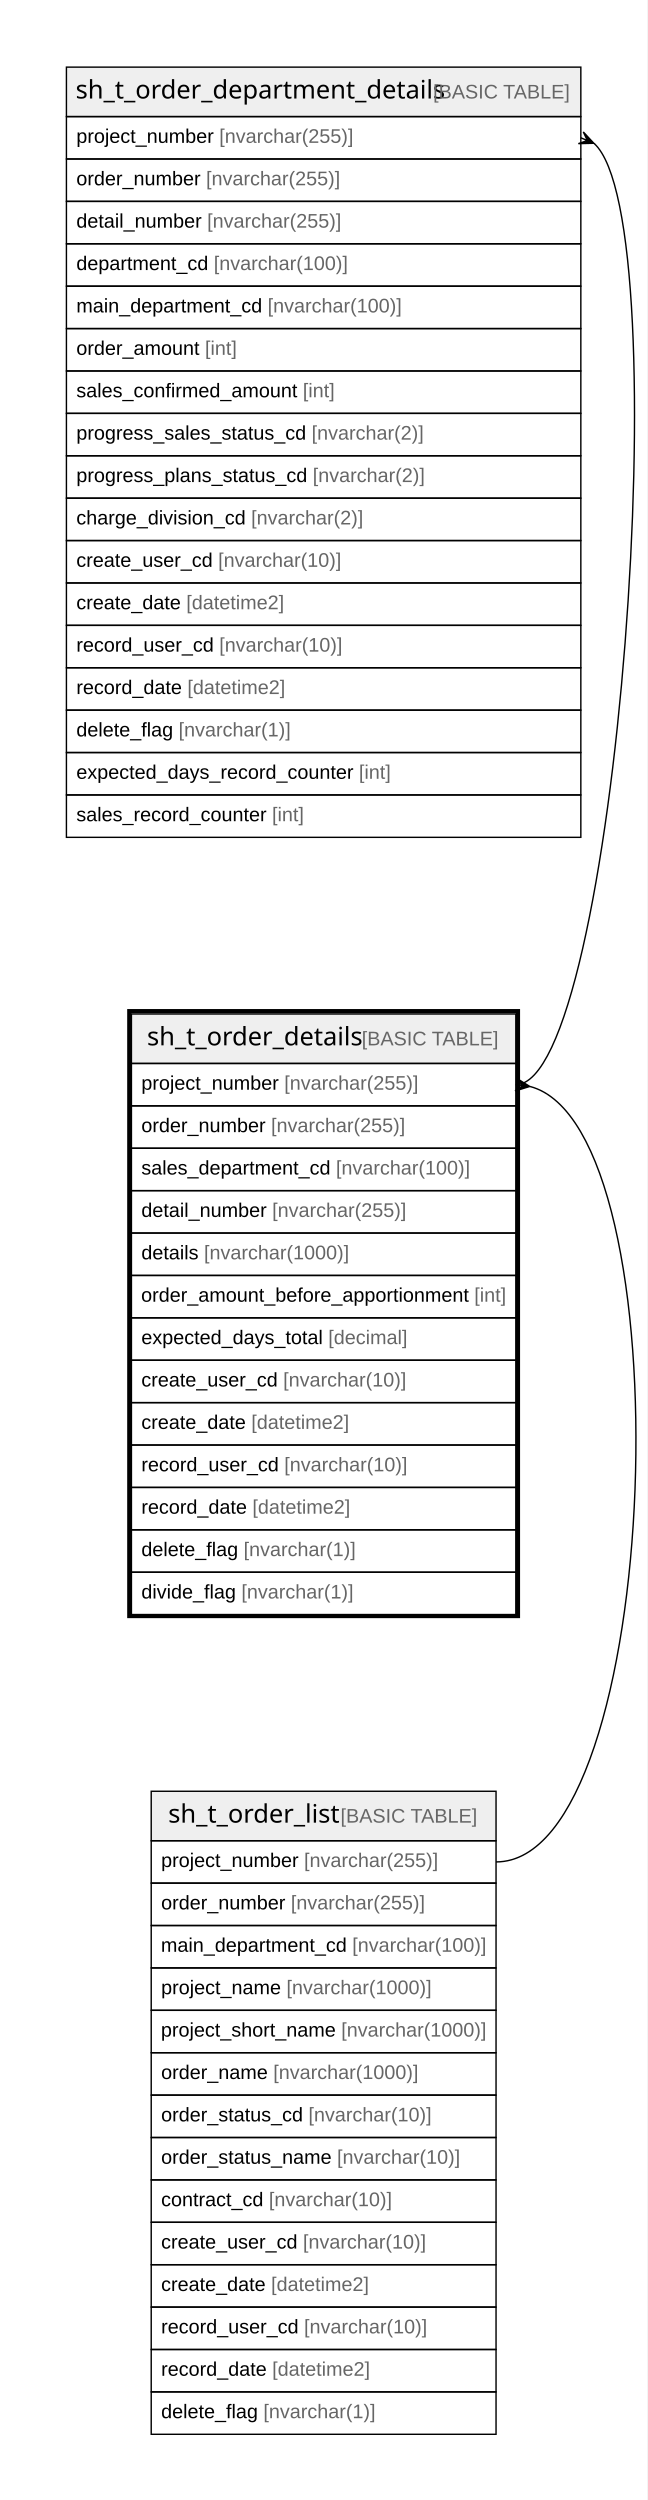
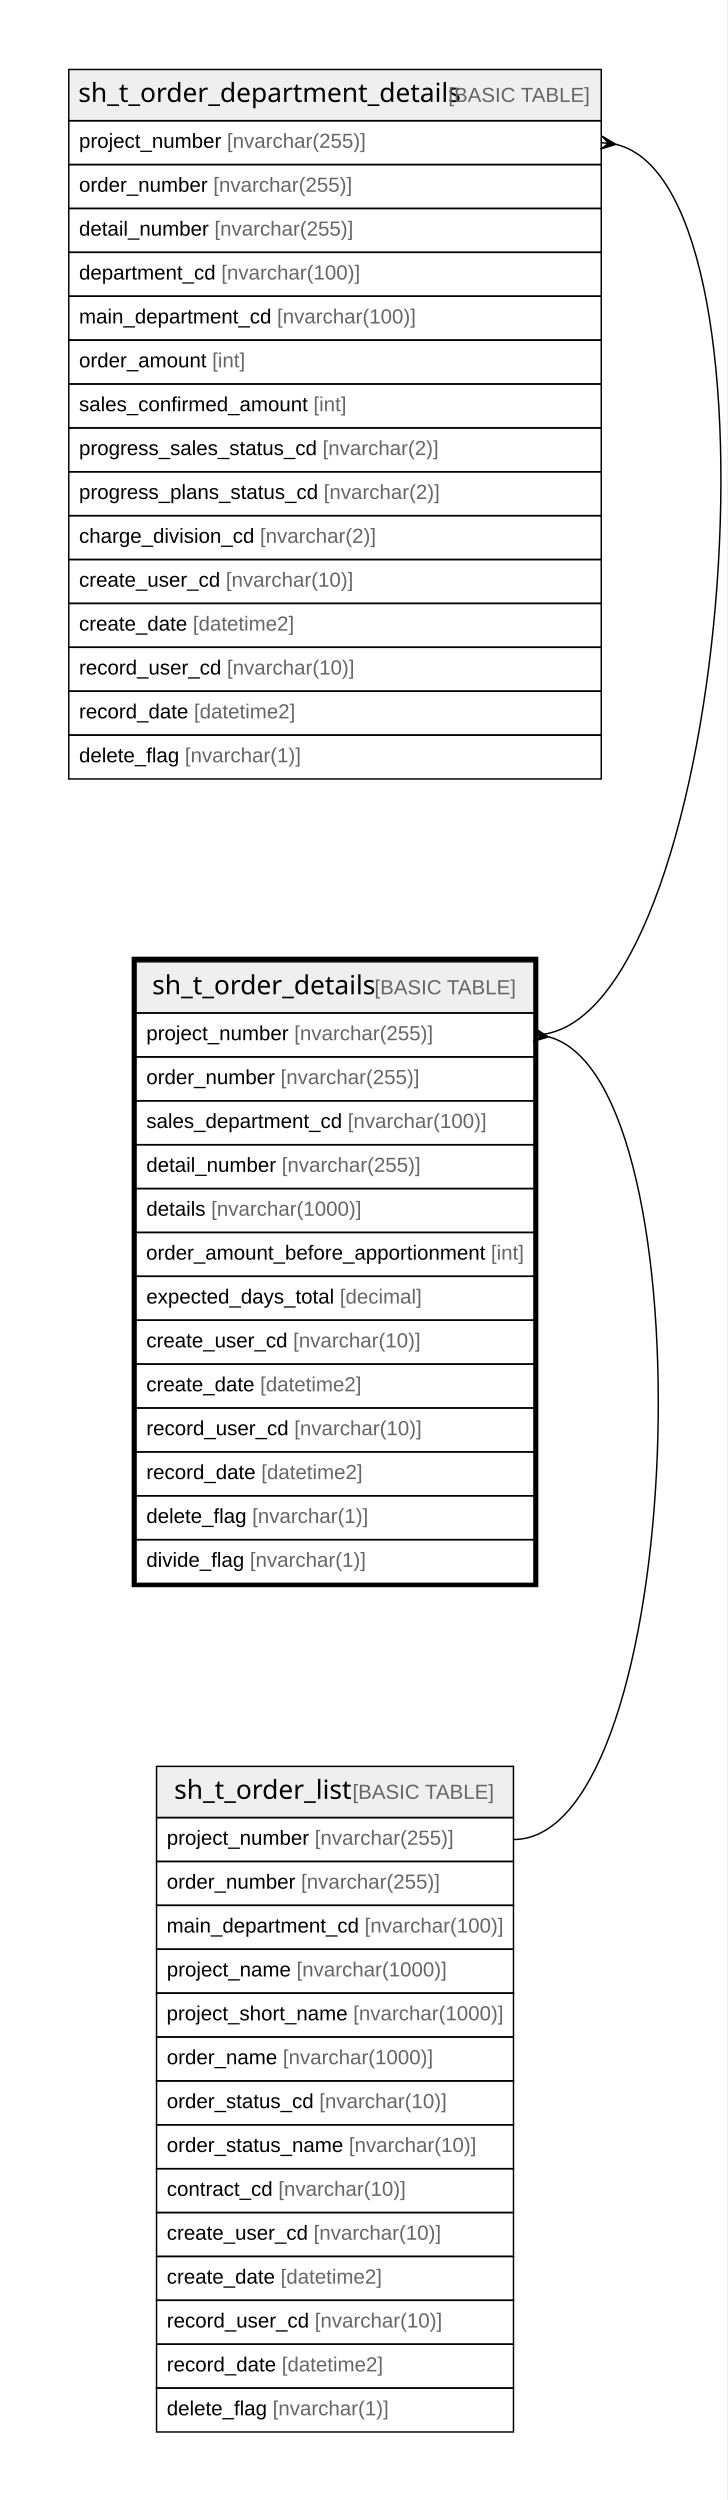
- <svg xmlns="http://www.w3.org/2000/svg" width="458pt" height="1769pt" viewBox="0.00 0.00 458.00 1769.00">
-   <g id="graph0" class="graph" transform="scale(1 1) rotate(0) translate(4 1765)">
-     <polygon fill="#ffffff" stroke="transparent" points="-4,4 -4,-1765 454,-1765 454,4 -4,4" />
+ <svg xmlns="http://www.w3.org/2000/svg" width="497pt" height="1709pt" viewBox="0.00 0.00 496.98 1709.00">
+   <g id="graph0" class="graph" transform="scale(1 1) rotate(0) translate(4 1705)">
+     <polygon fill="#ffffff" stroke="transparent" points="-4,4 -4,-1705 492.982,-1705 492.982,4 -4,4" />
    <g id="node1" class="node">
      <polygon fill="#efefef" stroke="transparent" points="89,-1012.5 89,-1047.5 361,-1047.5 361,-1012.5 89,-1012.5" />
      <polygon fill="none" stroke="#000000" points="89,-1012.5 89,-1047.5 361,-1047.5 361,-1012.5 89,-1012.5" />
      <text text-anchor="start" x="100.023" y="-1025.3" font-family="Arial Bold" font-size="18.00" fill="#000000">sh_t_order_details</text>
      <text text-anchor="start" x="248.062" y="-1025.3" font-family="Arial" font-size="14.00" fill="#000000"> </text>
      <text text-anchor="start" x="251.953" y="-1025.3" font-family="Arial" font-size="14.00" fill="#666666">[BASIC TABLE]</text>
      <polygon fill="none" stroke="#000000" points="89,-982.5 89,-1012.5 361,-1012.5 361,-982.5 89,-982.5" />
      <text text-anchor="start" x="96" y="-993.9" font-family="Arial" font-size="14.00" fill="#000000">project_number </text>
      <text text-anchor="start" x="197.13" y="-993.9" font-family="Arial" font-size="14.00" fill="#666666">[nvarchar(255)]</text>
      <polygon fill="none" stroke="#000000" points="89,-952.5 89,-982.5 361,-982.5 361,-952.5 89,-952.5" />
      <text text-anchor="start" x="96" y="-963.9" font-family="Arial" font-size="14.00" fill="#000000">order_number </text>
      <text text-anchor="start" x="187.794" y="-963.9" font-family="Arial" font-size="14.00" fill="#666666">[nvarchar(255)]</text>
      <polygon fill="none" stroke="#000000" points="89,-922.5 89,-952.5 361,-952.5 361,-922.5 89,-922.5" />
      <text text-anchor="start" x="96" y="-933.9" font-family="Arial" font-size="14.00" fill="#000000">sales_department_cd </text>
      <text text-anchor="start" x="233.708" y="-933.9" font-family="Arial" font-size="14.00" fill="#666666">[nvarchar(100)]</text>
      <polygon fill="none" stroke="#000000" points="89,-892.5 89,-922.5 361,-922.5 361,-892.5 89,-892.5" />
      <text text-anchor="start" x="96" y="-903.9" font-family="Arial" font-size="14.00" fill="#000000">detail_number </text>
      <text text-anchor="start" x="188.576" y="-903.9" font-family="Arial" font-size="14.00" fill="#666666">[nvarchar(255)]</text>
      <polygon fill="none" stroke="#000000" points="89,-862.5 89,-892.5 361,-892.5 361,-862.5 89,-862.5" />
      <text text-anchor="start" x="96" y="-873.9" font-family="Arial" font-size="14.00" fill="#000000">details </text>
      <text text-anchor="start" x="140.342" y="-873.9" font-family="Arial" font-size="14.00" fill="#666666">[nvarchar(1000)]</text>
      <polygon fill="none" stroke="#000000" points="89,-832.5 89,-862.5 361,-862.5 361,-832.5 89,-832.5" />
      <text text-anchor="start" x="95.849" y="-843.9" font-family="Arial" font-size="14.00" fill="#000000">order_amount_before_apportionment </text>
      <text text-anchor="start" x="331.59" y="-843.9" font-family="Arial" font-size="14.00" fill="#666666">[int]</text>
      <polygon fill="none" stroke="#000000" points="89,-802.5 89,-832.5 361,-832.5 361,-802.5 89,-802.5" />
      <text text-anchor="start" x="96" y="-813.9" font-family="Arial" font-size="14.00" fill="#000000">expected_days_total </text>
      <text text-anchor="start" x="228.278" y="-813.9" font-family="Arial" font-size="14.00" fill="#666666">[decimal]</text>
      <polygon fill="none" stroke="#000000" points="89,-772.5 89,-802.5 361,-802.5 361,-772.5 89,-772.5" />
      <text text-anchor="start" x="96" y="-783.9" font-family="Arial" font-size="14.00" fill="#000000">create_user_cd </text>
      <text text-anchor="start" x="196.363" y="-783.9" font-family="Arial" font-size="14.00" fill="#666666">[nvarchar(10)]</text>
      <polygon fill="none" stroke="#000000" points="89,-742.5 89,-772.5 361,-772.5 361,-742.5 89,-742.5" />
      <text text-anchor="start" x="96" y="-753.9" font-family="Arial" font-size="14.00" fill="#000000">create_date </text>
      <text text-anchor="start" x="173.811" y="-753.9" font-family="Arial" font-size="14.00" fill="#666666">[datetime2]</text>
      <polygon fill="none" stroke="#000000" points="89,-712.5 89,-742.5 361,-742.5 361,-712.5 89,-712.5" />
      <text text-anchor="start" x="96" y="-723.9" font-family="Arial" font-size="14.00" fill="#000000">record_user_cd </text>
      <text text-anchor="start" x="197.133" y="-723.9" font-family="Arial" font-size="14.00" fill="#666666">[nvarchar(10)]</text>
      <polygon fill="none" stroke="#000000" points="89,-682.5 89,-712.5 361,-712.5 361,-682.5 89,-682.5" />
      <text text-anchor="start" x="96" y="-693.9" font-family="Arial" font-size="14.00" fill="#000000">record_date </text>
      <text text-anchor="start" x="174.581" y="-693.9" font-family="Arial" font-size="14.00" fill="#666666">[datetime2]</text>
      <polygon fill="none" stroke="#000000" points="89,-652.5 89,-682.5 361,-682.5 361,-652.5 89,-652.5" />
      <text text-anchor="start" x="96" y="-663.9" font-family="Arial" font-size="14.00" fill="#000000">delete_flag </text>
      <text text-anchor="start" x="168.363" y="-663.9" font-family="Arial" font-size="14.00" fill="#666666">[nvarchar(1)]</text>
      <polygon fill="none" stroke="#000000" points="89,-622.5 89,-652.5 361,-652.5 361,-622.5 89,-622.5" />
      <text text-anchor="start" x="96" y="-633.9" font-family="Arial" font-size="14.00" fill="#000000">divide_flag </text>
      <text text-anchor="start" x="166.797" y="-633.9" font-family="Arial" font-size="14.00" fill="#666666">[nvarchar(1)]</text>
      <polygon fill="none" stroke="#000000" stroke-width="3" points="87.5,-621.5 87.5,-1049.5 362.5,-1049.5 362.5,-621.5 87.5,-621.5" />
    </g>
    <g id="node2" class="node">
      <polygon fill="#efefef" stroke="transparent" points="103,-462.5 103,-497.5 347,-497.5 347,-462.5 103,-462.5" />
      <polygon fill="none" stroke="#000000" points="103,-462.5 103,-497.5 347,-497.5 347,-462.5 103,-462.5" />
      <text text-anchor="start" x="115.032" y="-475.3" font-family="Arial Bold" font-size="18.00" fill="#000000">sh_t_order_list</text>
      <text text-anchor="start" x="233.053" y="-475.3" font-family="Arial" font-size="14.00" fill="#000000"> </text>
      <text text-anchor="start" x="236.944" y="-475.3" font-family="Arial" font-size="14.00" fill="#666666">[BASIC TABLE]</text>
      <polygon fill="none" stroke="#000000" points="103,-432.5 103,-462.5 347,-462.5 347,-432.5 103,-432.5" />
      <text text-anchor="start" x="110" y="-443.9" font-family="Arial" font-size="14.00" fill="#000000">project_number </text>
      <text text-anchor="start" x="211.13" y="-443.9" font-family="Arial" font-size="14.00" fill="#666666">[nvarchar(255)]</text>
      <polygon fill="none" stroke="#000000" points="103,-402.5 103,-432.5 347,-432.5 347,-402.5 103,-402.5" />
      <text text-anchor="start" x="110" y="-413.9" font-family="Arial" font-size="14.00" fill="#000000">order_number </text>
      <text text-anchor="start" x="201.794" y="-413.9" font-family="Arial" font-size="14.00" fill="#666666">[nvarchar(255)]</text>
      <polygon fill="none" stroke="#000000" points="103,-372.5 103,-402.5 347,-402.5 347,-372.5 103,-372.5" />
      <text text-anchor="start" x="109.865" y="-383.9" font-family="Arial" font-size="14.00" fill="#000000">main_department_cd </text>
      <text text-anchor="start" x="245.233" y="-383.9" font-family="Arial" font-size="14.00" fill="#666666">[nvarchar(100)]</text>
      <polygon fill="none" stroke="#000000" points="103,-342.5 103,-372.5 347,-372.5 347,-342.5 103,-342.5" />
      <text text-anchor="start" x="110" y="-353.9" font-family="Arial" font-size="14.00" fill="#000000">project_name </text>
      <text text-anchor="start" x="198.687" y="-353.9" font-family="Arial" font-size="14.00" fill="#666666">[nvarchar(1000)]</text>
      <polygon fill="none" stroke="#000000" points="103,-312.5 103,-342.5 347,-342.5 347,-312.5 103,-312.5" />
      <text text-anchor="start" x="109.865" y="-323.9" font-family="Arial" font-size="14.00" fill="#000000">project_short_name </text>
      <text text-anchor="start" x="237.451" y="-323.9" font-family="Arial" font-size="14.00" fill="#666666">[nvarchar(1000)]</text>
      <polygon fill="none" stroke="#000000" points="103,-282.5 103,-312.5 347,-312.5 347,-282.5 103,-282.5" />
      <text text-anchor="start" x="110" y="-293.9" font-family="Arial" font-size="14.00" fill="#000000">order_name </text>
      <text text-anchor="start" x="189.351" y="-293.9" font-family="Arial" font-size="14.00" fill="#666666">[nvarchar(1000)]</text>
      <polygon fill="none" stroke="#000000" points="103,-252.5 103,-282.5 347,-282.5 347,-252.5 103,-252.5" />
      <text text-anchor="start" x="110" y="-263.9" font-family="Arial" font-size="14.00" fill="#000000">order_status_cd </text>
      <text text-anchor="start" x="214.254" y="-263.9" font-family="Arial" font-size="14.00" fill="#666666">[nvarchar(10)]</text>
      <polygon fill="none" stroke="#000000" points="103,-222.5 103,-252.5 347,-252.5 347,-222.5 103,-222.5" />
      <text text-anchor="start" x="110" y="-233.9" font-family="Arial" font-size="14.00" fill="#000000">order_status_name </text>
      <text text-anchor="start" x="234.48" y="-233.9" font-family="Arial" font-size="14.00" fill="#666666">[nvarchar(10)]</text>
      <polygon fill="none" stroke="#000000" points="103,-192.5 103,-222.5 347,-222.5 347,-192.5 103,-192.5" />
      <text text-anchor="start" x="110" y="-203.9" font-family="Arial" font-size="14.00" fill="#000000">contract_cd </text>
      <text text-anchor="start" x="186.245" y="-203.9" font-family="Arial" font-size="14.00" fill="#666666">[nvarchar(10)]</text>
      <polygon fill="none" stroke="#000000" points="103,-162.5 103,-192.5 347,-192.5 347,-162.5 103,-162.5" />
      <text text-anchor="start" x="110" y="-173.9" font-family="Arial" font-size="14.00" fill="#000000">create_user_cd </text>
      <text text-anchor="start" x="210.363" y="-173.9" font-family="Arial" font-size="14.00" fill="#666666">[nvarchar(10)]</text>
      <polygon fill="none" stroke="#000000" points="103,-132.5 103,-162.5 347,-162.5 347,-132.5 103,-132.5" />
      <text text-anchor="start" x="110" y="-143.9" font-family="Arial" font-size="14.00" fill="#000000">create_date </text>
      <text text-anchor="start" x="187.811" y="-143.9" font-family="Arial" font-size="14.00" fill="#666666">[datetime2]</text>
      <polygon fill="none" stroke="#000000" points="103,-102.5 103,-132.5 347,-132.5 347,-102.5 103,-102.5" />
      <text text-anchor="start" x="110" y="-113.9" font-family="Arial" font-size="14.00" fill="#000000">record_user_cd </text>
      <text text-anchor="start" x="211.133" y="-113.9" font-family="Arial" font-size="14.00" fill="#666666">[nvarchar(10)]</text>
      <polygon fill="none" stroke="#000000" points="103,-72.5 103,-102.5 347,-102.5 347,-72.5 103,-72.5" />
      <text text-anchor="start" x="110" y="-83.9" font-family="Arial" font-size="14.00" fill="#000000">record_date </text>
      <text text-anchor="start" x="188.581" y="-83.9" font-family="Arial" font-size="14.00" fill="#666666">[datetime2]</text>
      <polygon fill="none" stroke="#000000" points="103,-42.5 103,-72.5 347,-72.5 347,-42.5 103,-42.5" />
      <text text-anchor="start" x="110" y="-53.9" font-family="Arial" font-size="14.00" fill="#000000">delete_flag </text>
      <text text-anchor="start" x="182.363" y="-53.9" font-family="Arial" font-size="14.00" fill="#666666">[nvarchar(1)]</text>
    </g>
    <g id="edge1" class="edge">
      <path fill="none" stroke="#000000" d="M371.06,-996.202C482.382,-966.789 465.799,-447.5 347,-447.5" />
      <polygon fill="#000000" stroke="#000000" points="370.918,-996.22 360.424,-993.037 365.959,-996.86 361,-997.5 361,-997.5 361,-997.5 365.959,-996.86 361.576,-1001.963 370.918,-996.22 370.918,-996.22" />
    </g>
    <g id="node3" class="node">
-       <polygon fill="#efefef" stroke="transparent" points="43,-1682.5 43,-1717.5 407,-1717.5 407,-1682.5 43,-1682.5" />
-       <polygon fill="none" stroke="#000000" points="43,-1682.5 43,-1717.5 407,-1717.5 407,-1682.5 43,-1682.5" />
-       <text text-anchor="start" x="49.507" y="-1695.3" font-family="Arial Bold" font-size="18.00" fill="#000000">sh_t_order_department_details</text>
-       <text text-anchor="start" x="298.579" y="-1695.3" font-family="Arial" font-size="14.00" fill="#000000"> </text>
-       <text text-anchor="start" x="302.469" y="-1695.3" font-family="Arial" font-size="14.00" fill="#666666">[BASIC TABLE]</text>
-       <polygon fill="none" stroke="#000000" points="43,-1652.5 43,-1682.5 407,-1682.5 407,-1652.5 43,-1652.5" />
-       <text text-anchor="start" x="50" y="-1663.9" font-family="Arial" font-size="14.00" fill="#000000">project_number </text>
-       <text text-anchor="start" x="151.13" y="-1663.9" font-family="Arial" font-size="14.00" fill="#666666">[nvarchar(255)]</text>
-       <polygon fill="none" stroke="#000000" points="43,-1622.5 43,-1652.5 407,-1652.5 407,-1622.5 43,-1622.5" />
-       <text text-anchor="start" x="50" y="-1633.9" font-family="Arial" font-size="14.00" fill="#000000">order_number </text>
-       <text text-anchor="start" x="141.794" y="-1633.9" font-family="Arial" font-size="14.00" fill="#666666">[nvarchar(255)]</text>
+       <polygon fill="#efefef" stroke="transparent" points="43,-1622.5 43,-1657.5 407,-1657.5 407,-1622.5 43,-1622.5" />
+       <polygon fill="none" stroke="#000000" points="43,-1622.5 43,-1657.5 407,-1657.5 407,-1622.5 43,-1622.5" />
+       <text text-anchor="start" x="49.507" y="-1635.3" font-family="Arial Bold" font-size="18.00" fill="#000000">sh_t_order_department_details</text>
+       <text text-anchor="start" x="298.579" y="-1635.3" font-family="Arial" font-size="14.00" fill="#000000"> </text>
+       <text text-anchor="start" x="302.469" y="-1635.3" font-family="Arial" font-size="14.00" fill="#666666">[BASIC TABLE]</text>
      <polygon fill="none" stroke="#000000" points="43,-1592.5 43,-1622.5 407,-1622.5 407,-1592.5 43,-1592.5" />
-       <text text-anchor="start" x="50" y="-1603.9" font-family="Arial" font-size="14.00" fill="#000000">detail_number </text>
-       <text text-anchor="start" x="142.576" y="-1603.9" font-family="Arial" font-size="14.00" fill="#666666">[nvarchar(255)]</text>
+       <text text-anchor="start" x="50" y="-1603.9" font-family="Arial" font-size="14.00" fill="#000000">project_number </text>
+       <text text-anchor="start" x="151.13" y="-1603.9" font-family="Arial" font-size="14.00" fill="#666666">[nvarchar(255)]</text>
      <polygon fill="none" stroke="#000000" points="43,-1562.5 43,-1592.5 407,-1592.5 407,-1562.5 43,-1562.5" />
-       <text text-anchor="start" x="50" y="-1573.9" font-family="Arial" font-size="14.00" fill="#000000">department_cd </text>
-       <text text-anchor="start" x="147.254" y="-1573.9" font-family="Arial" font-size="14.00" fill="#666666">[nvarchar(100)]</text>
+       <text text-anchor="start" x="50" y="-1573.9" font-family="Arial" font-size="14.00" fill="#000000">order_number </text>
+       <text text-anchor="start" x="141.794" y="-1573.9" font-family="Arial" font-size="14.00" fill="#666666">[nvarchar(255)]</text>
      <polygon fill="none" stroke="#000000" points="43,-1532.5 43,-1562.5 407,-1562.5 407,-1532.5 43,-1532.5" />
-       <text text-anchor="start" x="50" y="-1543.9" font-family="Arial" font-size="14.00" fill="#000000">main_department_cd </text>
-       <text text-anchor="start" x="185.369" y="-1543.9" font-family="Arial" font-size="14.00" fill="#666666">[nvarchar(100)]</text>
+       <text text-anchor="start" x="50" y="-1543.9" font-family="Arial" font-size="14.00" fill="#000000">detail_number </text>
+       <text text-anchor="start" x="142.576" y="-1543.9" font-family="Arial" font-size="14.00" fill="#666666">[nvarchar(255)]</text>
      <polygon fill="none" stroke="#000000" points="43,-1502.5 43,-1532.5 407,-1532.5 407,-1502.5 43,-1502.5" />
-       <text text-anchor="start" x="50" y="-1513.9" font-family="Arial" font-size="14.00" fill="#000000">order_amount </text>
-       <text text-anchor="start" x="141.024" y="-1513.9" font-family="Arial" font-size="14.00" fill="#666666">[int]</text>
+       <text text-anchor="start" x="50" y="-1513.9" font-family="Arial" font-size="14.00" fill="#000000">department_cd </text>
+       <text text-anchor="start" x="147.254" y="-1513.9" font-family="Arial" font-size="14.00" fill="#666666">[nvarchar(100)]</text>
      <polygon fill="none" stroke="#000000" points="43,-1472.5 43,-1502.5 407,-1502.5 407,-1472.5 43,-1472.5" />
-       <text text-anchor="start" x="50" y="-1483.9" font-family="Arial" font-size="14.00" fill="#000000">sales_confirmed_amount </text>
-       <text text-anchor="start" x="210.258" y="-1483.9" font-family="Arial" font-size="14.00" fill="#666666">[int]</text>
+       <text text-anchor="start" x="50" y="-1483.9" font-family="Arial" font-size="14.00" fill="#000000">main_department_cd </text>
+       <text text-anchor="start" x="185.369" y="-1483.9" font-family="Arial" font-size="14.00" fill="#666666">[nvarchar(100)]</text>
      <polygon fill="none" stroke="#000000" points="43,-1442.5 43,-1472.5 407,-1472.5 407,-1442.5 43,-1442.5" />
-       <text text-anchor="start" x="50" y="-1453.9" font-family="Arial" font-size="14.00" fill="#000000">progress_sales_status_cd </text>
-       <text text-anchor="start" x="216.491" y="-1453.9" font-family="Arial" font-size="14.00" fill="#666666">[nvarchar(2)]</text>
+       <text text-anchor="start" x="50" y="-1453.9" font-family="Arial" font-size="14.00" fill="#000000">order_amount </text>
+       <text text-anchor="start" x="141.024" y="-1453.9" font-family="Arial" font-size="14.00" fill="#666666">[int]</text>
      <polygon fill="none" stroke="#000000" points="43,-1412.5 43,-1442.5 407,-1442.5 407,-1412.5 43,-1412.5" />
-       <text text-anchor="start" x="50" y="-1423.9" font-family="Arial" font-size="14.00" fill="#000000">progress_plans_status_cd </text>
-       <text text-anchor="start" x="217.273" y="-1423.9" font-family="Arial" font-size="14.00" fill="#666666">[nvarchar(2)]</text>
+       <text text-anchor="start" x="50" y="-1423.9" font-family="Arial" font-size="14.00" fill="#000000">sales_confirmed_amount </text>
+       <text text-anchor="start" x="210.258" y="-1423.9" font-family="Arial" font-size="14.00" fill="#666666">[int]</text>
      <polygon fill="none" stroke="#000000" points="43,-1382.5 43,-1412.5 407,-1412.5 407,-1382.5 43,-1382.5" />
-       <text text-anchor="start" x="50" y="-1393.9" font-family="Arial" font-size="14.00" fill="#000000">charge_division_cd </text>
-       <text text-anchor="start" x="173.697" y="-1393.9" font-family="Arial" font-size="14.00" fill="#666666">[nvarchar(2)]</text>
+       <text text-anchor="start" x="50" y="-1393.9" font-family="Arial" font-size="14.00" fill="#000000">progress_sales_status_cd </text>
+       <text text-anchor="start" x="216.491" y="-1393.9" font-family="Arial" font-size="14.00" fill="#666666">[nvarchar(2)]</text>
      <polygon fill="none" stroke="#000000" points="43,-1352.5 43,-1382.5 407,-1382.5 407,-1352.5 43,-1352.5" />
-       <text text-anchor="start" x="50" y="-1363.9" font-family="Arial" font-size="14.00" fill="#000000">create_user_cd </text>
-       <text text-anchor="start" x="150.363" y="-1363.9" font-family="Arial" font-size="14.00" fill="#666666">[nvarchar(10)]</text>
+       <text text-anchor="start" x="50" y="-1363.9" font-family="Arial" font-size="14.00" fill="#000000">progress_plans_status_cd </text>
+       <text text-anchor="start" x="217.273" y="-1363.9" font-family="Arial" font-size="14.00" fill="#666666">[nvarchar(2)]</text>
      <polygon fill="none" stroke="#000000" points="43,-1322.5 43,-1352.5 407,-1352.5 407,-1322.5 43,-1322.5" />
-       <text text-anchor="start" x="50" y="-1333.9" font-family="Arial" font-size="14.00" fill="#000000">create_date </text>
-       <text text-anchor="start" x="127.811" y="-1333.9" font-family="Arial" font-size="14.00" fill="#666666">[datetime2]</text>
+       <text text-anchor="start" x="50" y="-1333.9" font-family="Arial" font-size="14.00" fill="#000000">charge_division_cd </text>
+       <text text-anchor="start" x="173.697" y="-1333.9" font-family="Arial" font-size="14.00" fill="#666666">[nvarchar(2)]</text>
      <polygon fill="none" stroke="#000000" points="43,-1292.5 43,-1322.5 407,-1322.5 407,-1292.5 43,-1292.5" />
-       <text text-anchor="start" x="50" y="-1303.9" font-family="Arial" font-size="14.00" fill="#000000">record_user_cd </text>
-       <text text-anchor="start" x="151.133" y="-1303.9" font-family="Arial" font-size="14.00" fill="#666666">[nvarchar(10)]</text>
+       <text text-anchor="start" x="50" y="-1303.9" font-family="Arial" font-size="14.00" fill="#000000">create_user_cd </text>
+       <text text-anchor="start" x="150.363" y="-1303.9" font-family="Arial" font-size="14.00" fill="#666666">[nvarchar(10)]</text>
      <polygon fill="none" stroke="#000000" points="43,-1262.5 43,-1292.5 407,-1292.5 407,-1262.5 43,-1262.5" />
-       <text text-anchor="start" x="50" y="-1273.9" font-family="Arial" font-size="14.00" fill="#000000">record_date </text>
-       <text text-anchor="start" x="128.581" y="-1273.9" font-family="Arial" font-size="14.00" fill="#666666">[datetime2]</text>
+       <text text-anchor="start" x="50" y="-1273.9" font-family="Arial" font-size="14.00" fill="#000000">create_date </text>
+       <text text-anchor="start" x="127.811" y="-1273.9" font-family="Arial" font-size="14.00" fill="#666666">[datetime2]</text>
      <polygon fill="none" stroke="#000000" points="43,-1232.5 43,-1262.5 407,-1262.5 407,-1232.5 43,-1232.5" />
-       <text text-anchor="start" x="50" y="-1243.9" font-family="Arial" font-size="14.00" fill="#000000">delete_flag </text>
-       <text text-anchor="start" x="122.363" y="-1243.9" font-family="Arial" font-size="14.00" fill="#666666">[nvarchar(1)]</text>
+       <text text-anchor="start" x="50" y="-1243.9" font-family="Arial" font-size="14.00" fill="#000000">record_user_cd </text>
+       <text text-anchor="start" x="151.133" y="-1243.9" font-family="Arial" font-size="14.00" fill="#666666">[nvarchar(10)]</text>
      <polygon fill="none" stroke="#000000" points="43,-1202.5 43,-1232.5 407,-1232.5 407,-1202.5 43,-1202.5" />
-       <text text-anchor="start" x="50" y="-1213.9" font-family="Arial" font-size="14.00" fill="#000000">expected_days_record_counter </text>
-       <text text-anchor="start" x="249.958" y="-1213.9" font-family="Arial" font-size="14.00" fill="#666666">[int]</text>
+       <text text-anchor="start" x="50" y="-1213.9" font-family="Arial" font-size="14.00" fill="#000000">record_date </text>
+       <text text-anchor="start" x="128.581" y="-1213.9" font-family="Arial" font-size="14.00" fill="#666666">[datetime2]</text>
      <polygon fill="none" stroke="#000000" points="43,-1172.5 43,-1202.5 407,-1202.5 407,-1172.5 43,-1172.5" />
-       <text text-anchor="start" x="50" y="-1183.9" font-family="Arial" font-size="14.00" fill="#000000">sales_record_counter </text>
-       <text text-anchor="start" x="188.478" y="-1183.9" font-family="Arial" font-size="14.00" fill="#666666">[int]</text>
+       <text text-anchor="start" x="50" y="-1183.9" font-family="Arial" font-size="14.00" fill="#000000">delete_flag </text>
+       <text text-anchor="start" x="122.363" y="-1183.9" font-family="Arial" font-size="14.00" fill="#666666">[nvarchar(1)]</text>
    </g>
    <g id="edge2" class="edge">
-       <path fill="none" stroke="#000000" d="M416.334,-1663.565C477.429,-1608.657 432.268,-997.5 361,-997.5" />
-       <polygon fill="#000000" stroke="#000000" points="416.215,-1663.616 405.252,-1663.353 411.607,-1665.558 407,-1667.5 407,-1667.5 407,-1667.5 411.607,-1665.558 408.748,-1671.647 416.215,-1663.616 416.215,-1663.616" />
+       <path fill="none" stroke="#000000" d="M417.005,-1606.34C540.547,-1576.917 493.489,-997.5 361,-997.5" />
+       <polygon fill="#000000" stroke="#000000" points="416.933,-1606.348 406.482,-1603.03 411.967,-1606.924 407,-1607.5 407,-1607.5 407,-1607.5 411.967,-1606.924 407.518,-1611.97 416.933,-1606.348 416.933,-1606.348" />
    </g>
  </g>
</svg>
